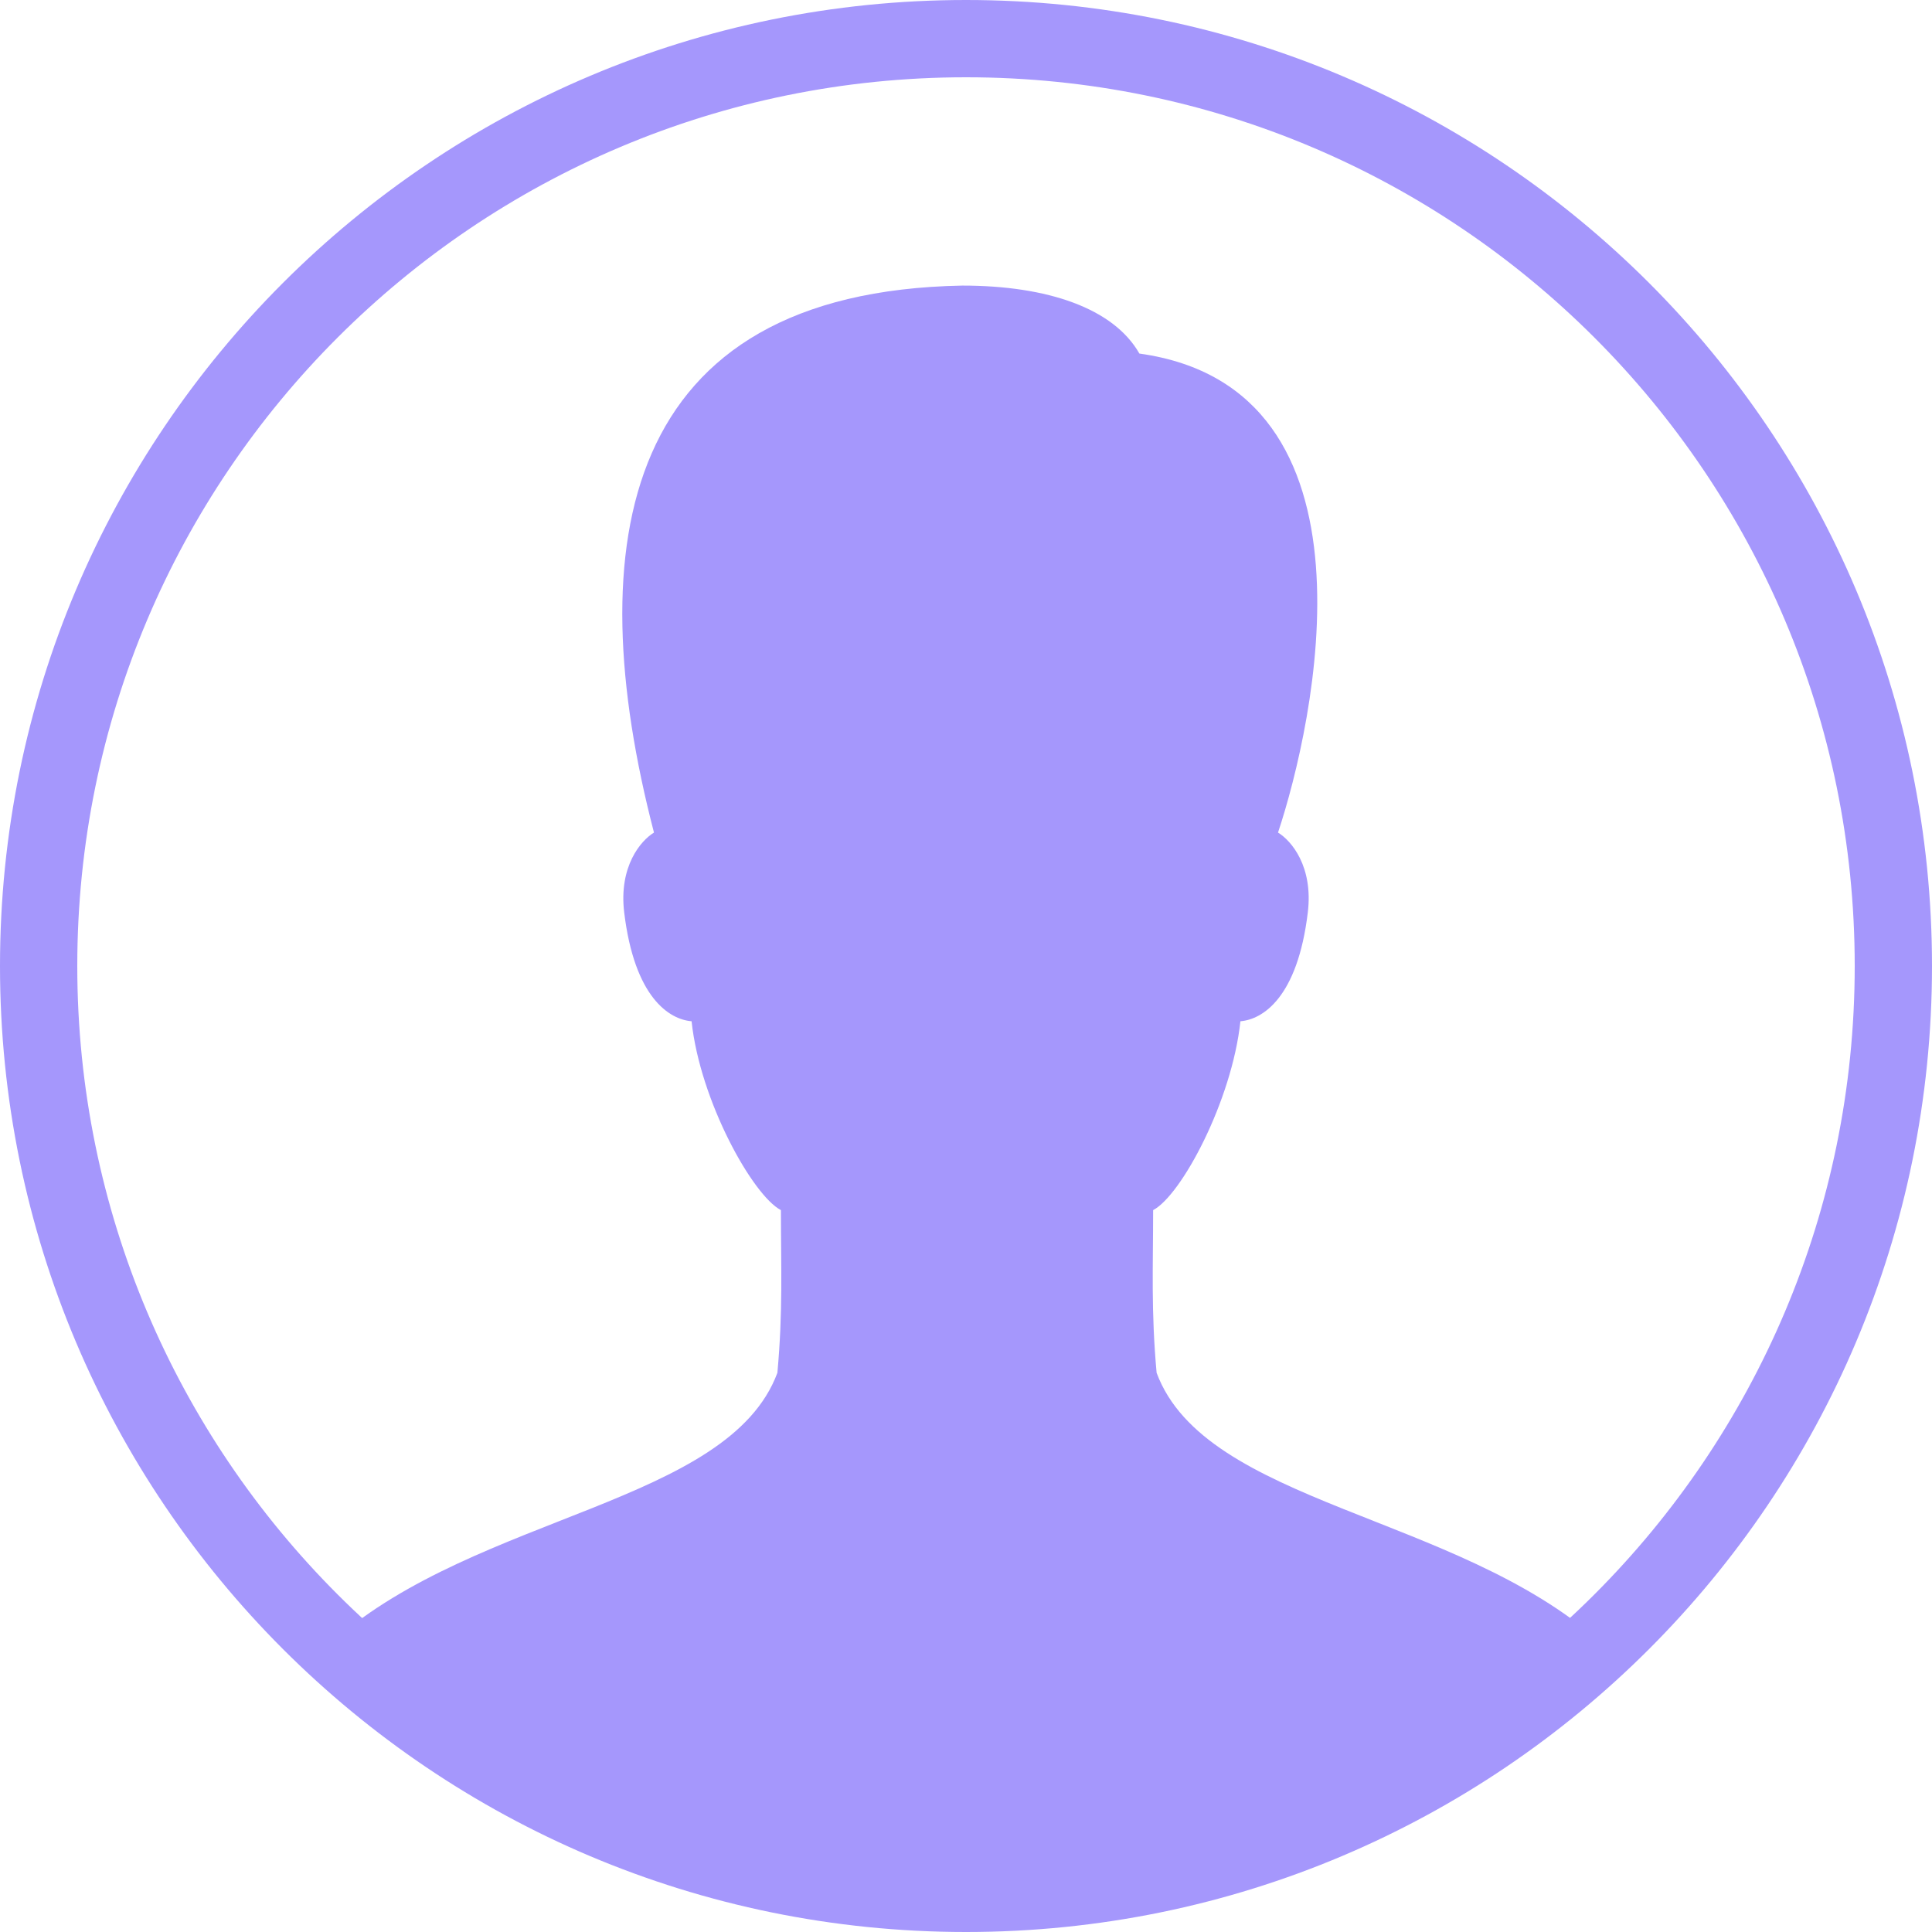
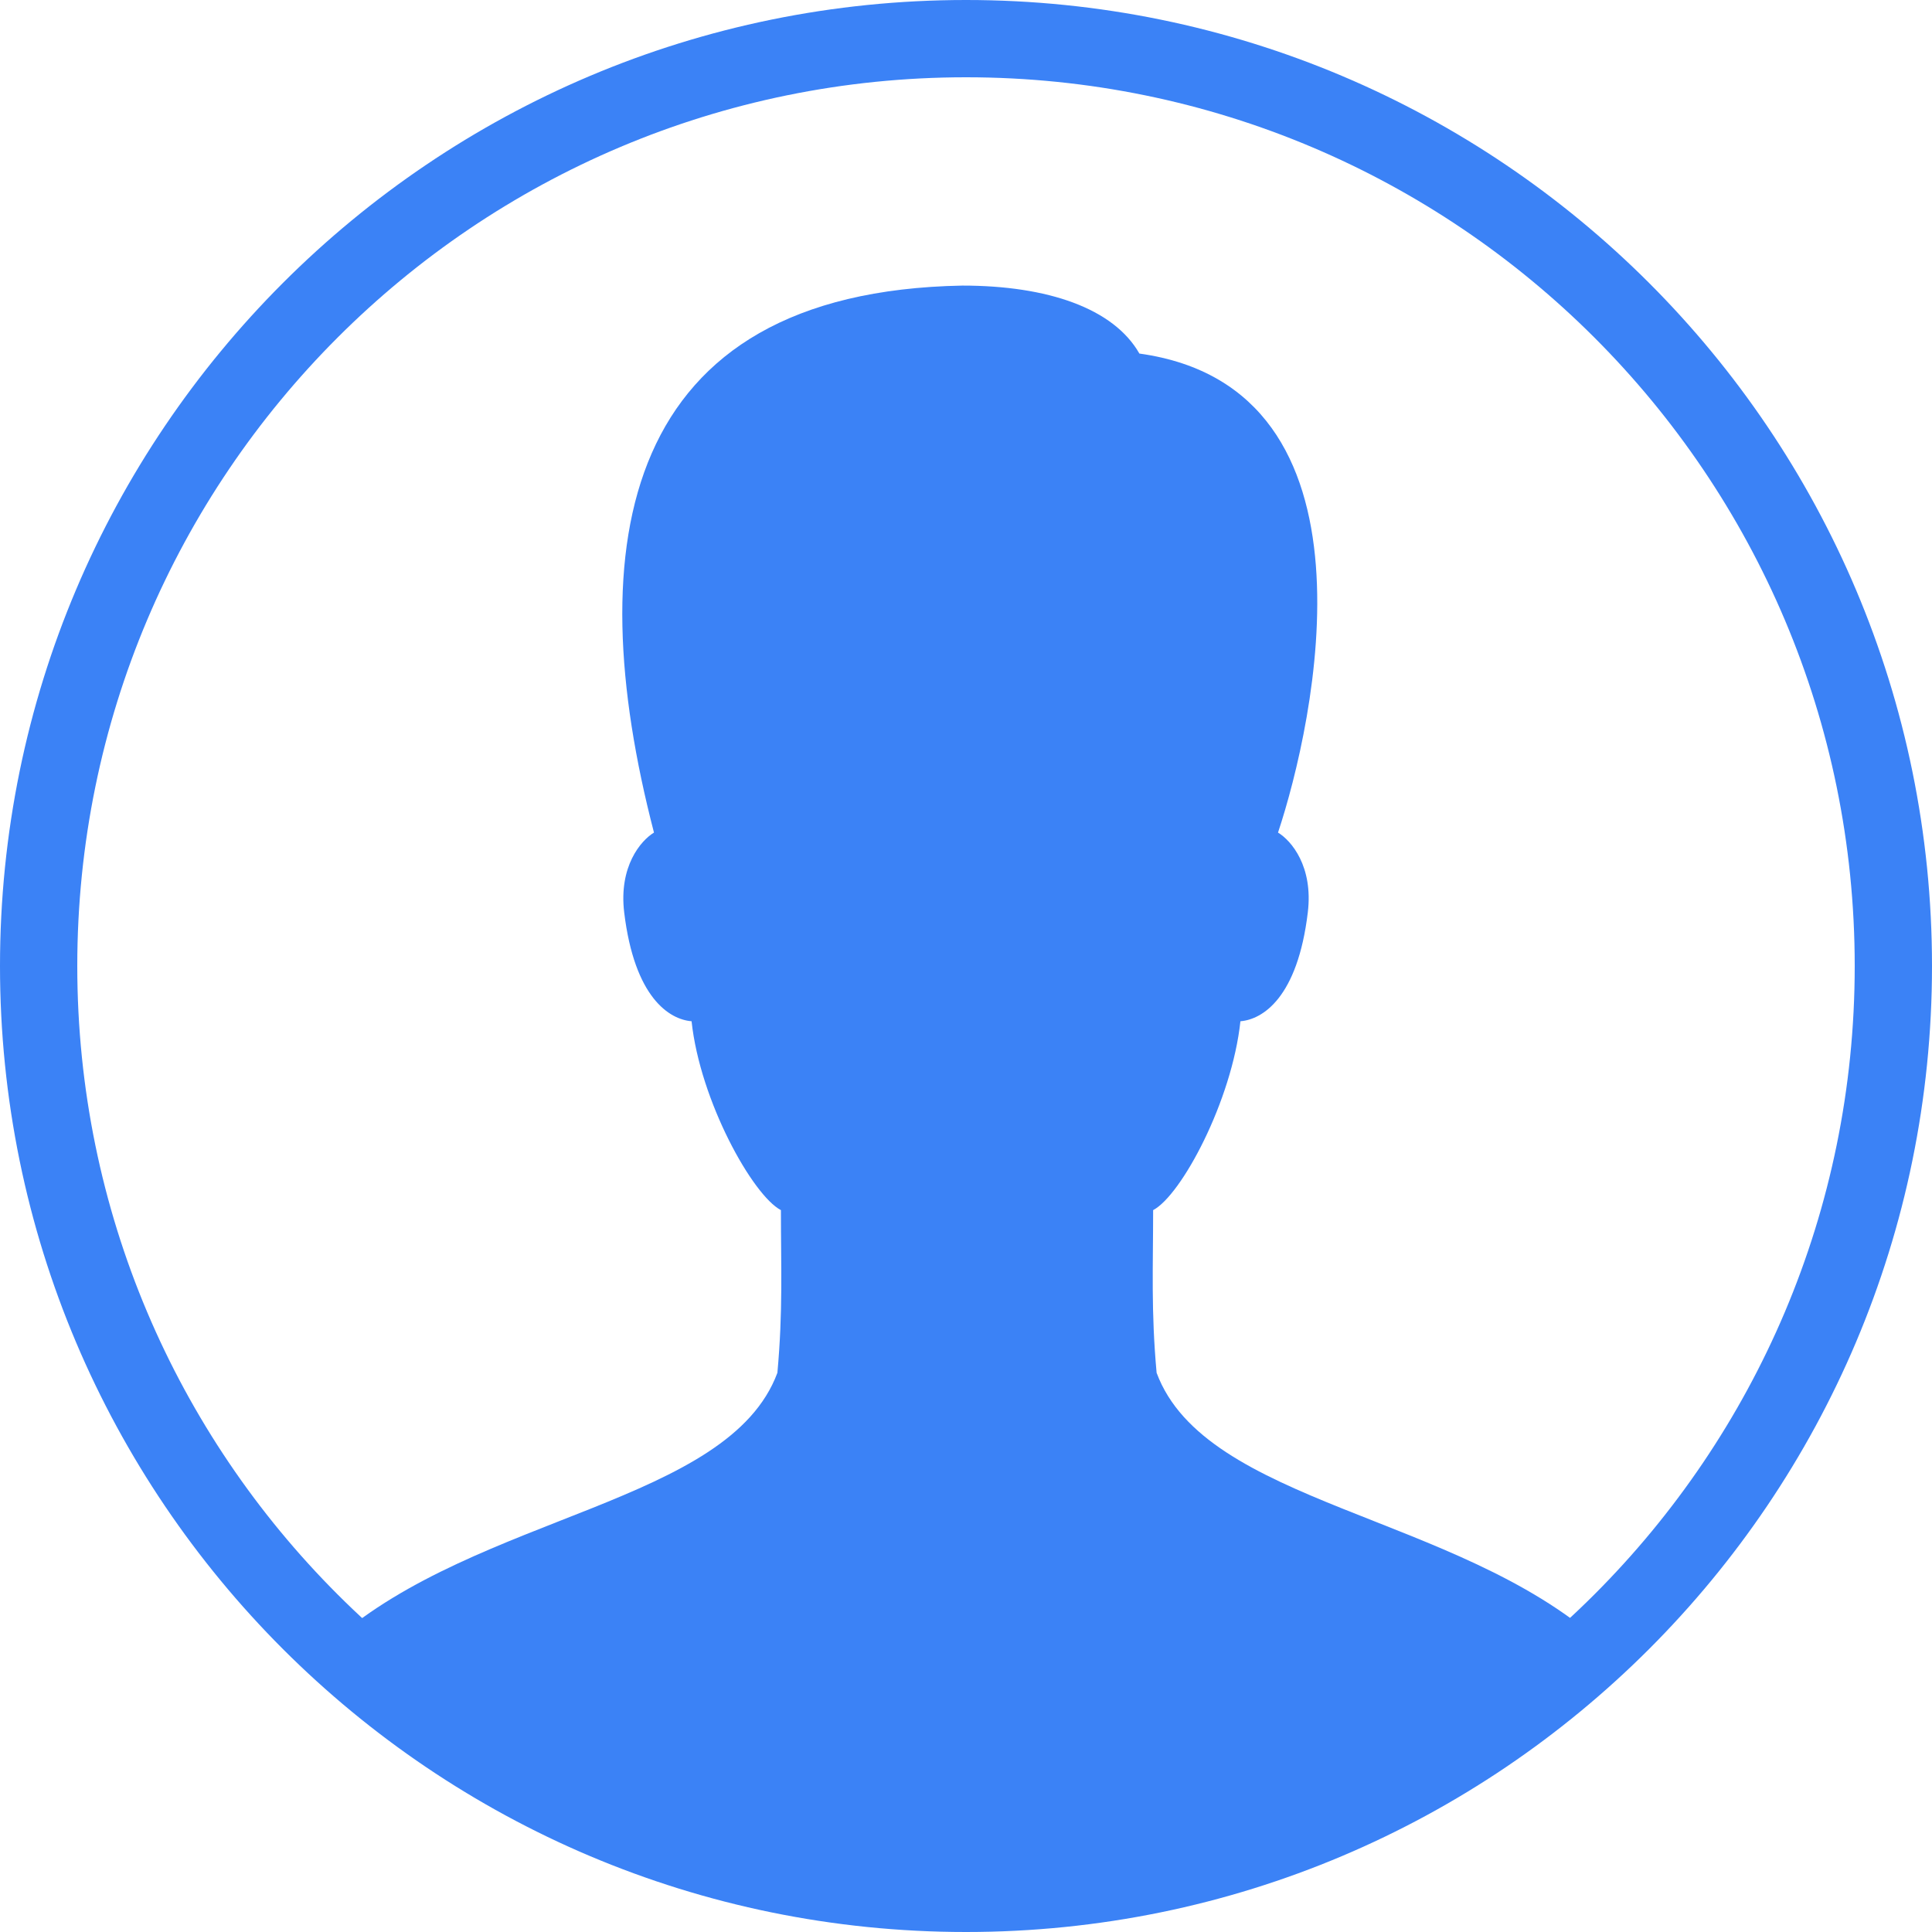
<svg xmlns="http://www.w3.org/2000/svg" viewBox="0 0 50 50" xml:space="preserve">
-   <circle cx="25" cy="25" fill="none" r="24" stroke="#a597fc" stroke-linecap="round" stroke-miterlimit="10" stroke-width="2" class="stroke-000000 stroke-a611eb" />
+   <circle cx="25" cy="25" fill="none" r="24" stroke="#3b82f6" stroke-linecap="round" stroke-miterlimit="10" stroke-width="2" />
  <path fill="none" d="M0 0h50v50H0z" />
-   <path d="M29.933 35.528c-.146-1.612-.09-2.737-.09-4.21.73-.383 2.038-2.825 2.259-4.888.574-.047 1.479-.607 1.744-2.818.143-1.187-.425-1.855-.771-2.065.934-2.809 2.874-11.499-3.588-12.397-.665-1.168-2.368-1.759-4.581-1.759-8.854.163-9.922 6.686-7.981 14.156-.345.21-.913.878-.771 2.065.266 2.211 1.17 2.771 1.744 2.818.22 2.062 1.58 4.505 2.312 4.888 0 1.473.055 2.598-.091 4.21-1.261 3.39-7.737 3.655-11.473 6.924 3.906 3.933 10.236 6.746 16.916 6.746s14.532-5.274 15.839-6.713c-3.713-3.299-10.204-3.555-11.468-6.957z" fill="#a597fc" class="fill-000000 fill-a611eb" />
+   <path d="M29.933 35.528c-.146-1.612-.09-2.737-.09-4.21.73-.383 2.038-2.825 2.259-4.888.574-.047 1.479-.607 1.744-2.818.143-1.187-.425-1.855-.771-2.065.934-2.809 2.874-11.499-3.588-12.397-.665-1.168-2.368-1.759-4.581-1.759-8.854.163-9.922 6.686-7.981 14.156-.345.21-.913.878-.771 2.065.266 2.211 1.17 2.771 1.744 2.818.22 2.062 1.58 4.505 2.312 4.888 0 1.473.055 2.598-.091 4.21-1.261 3.39-7.737 3.655-11.473 6.924 3.906 3.933 10.236 6.746 16.916 6.746s14.532-5.274 15.839-6.713c-3.713-3.299-10.204-3.555-11.468-6.957z" fill="#3b82f6" />
</svg>
